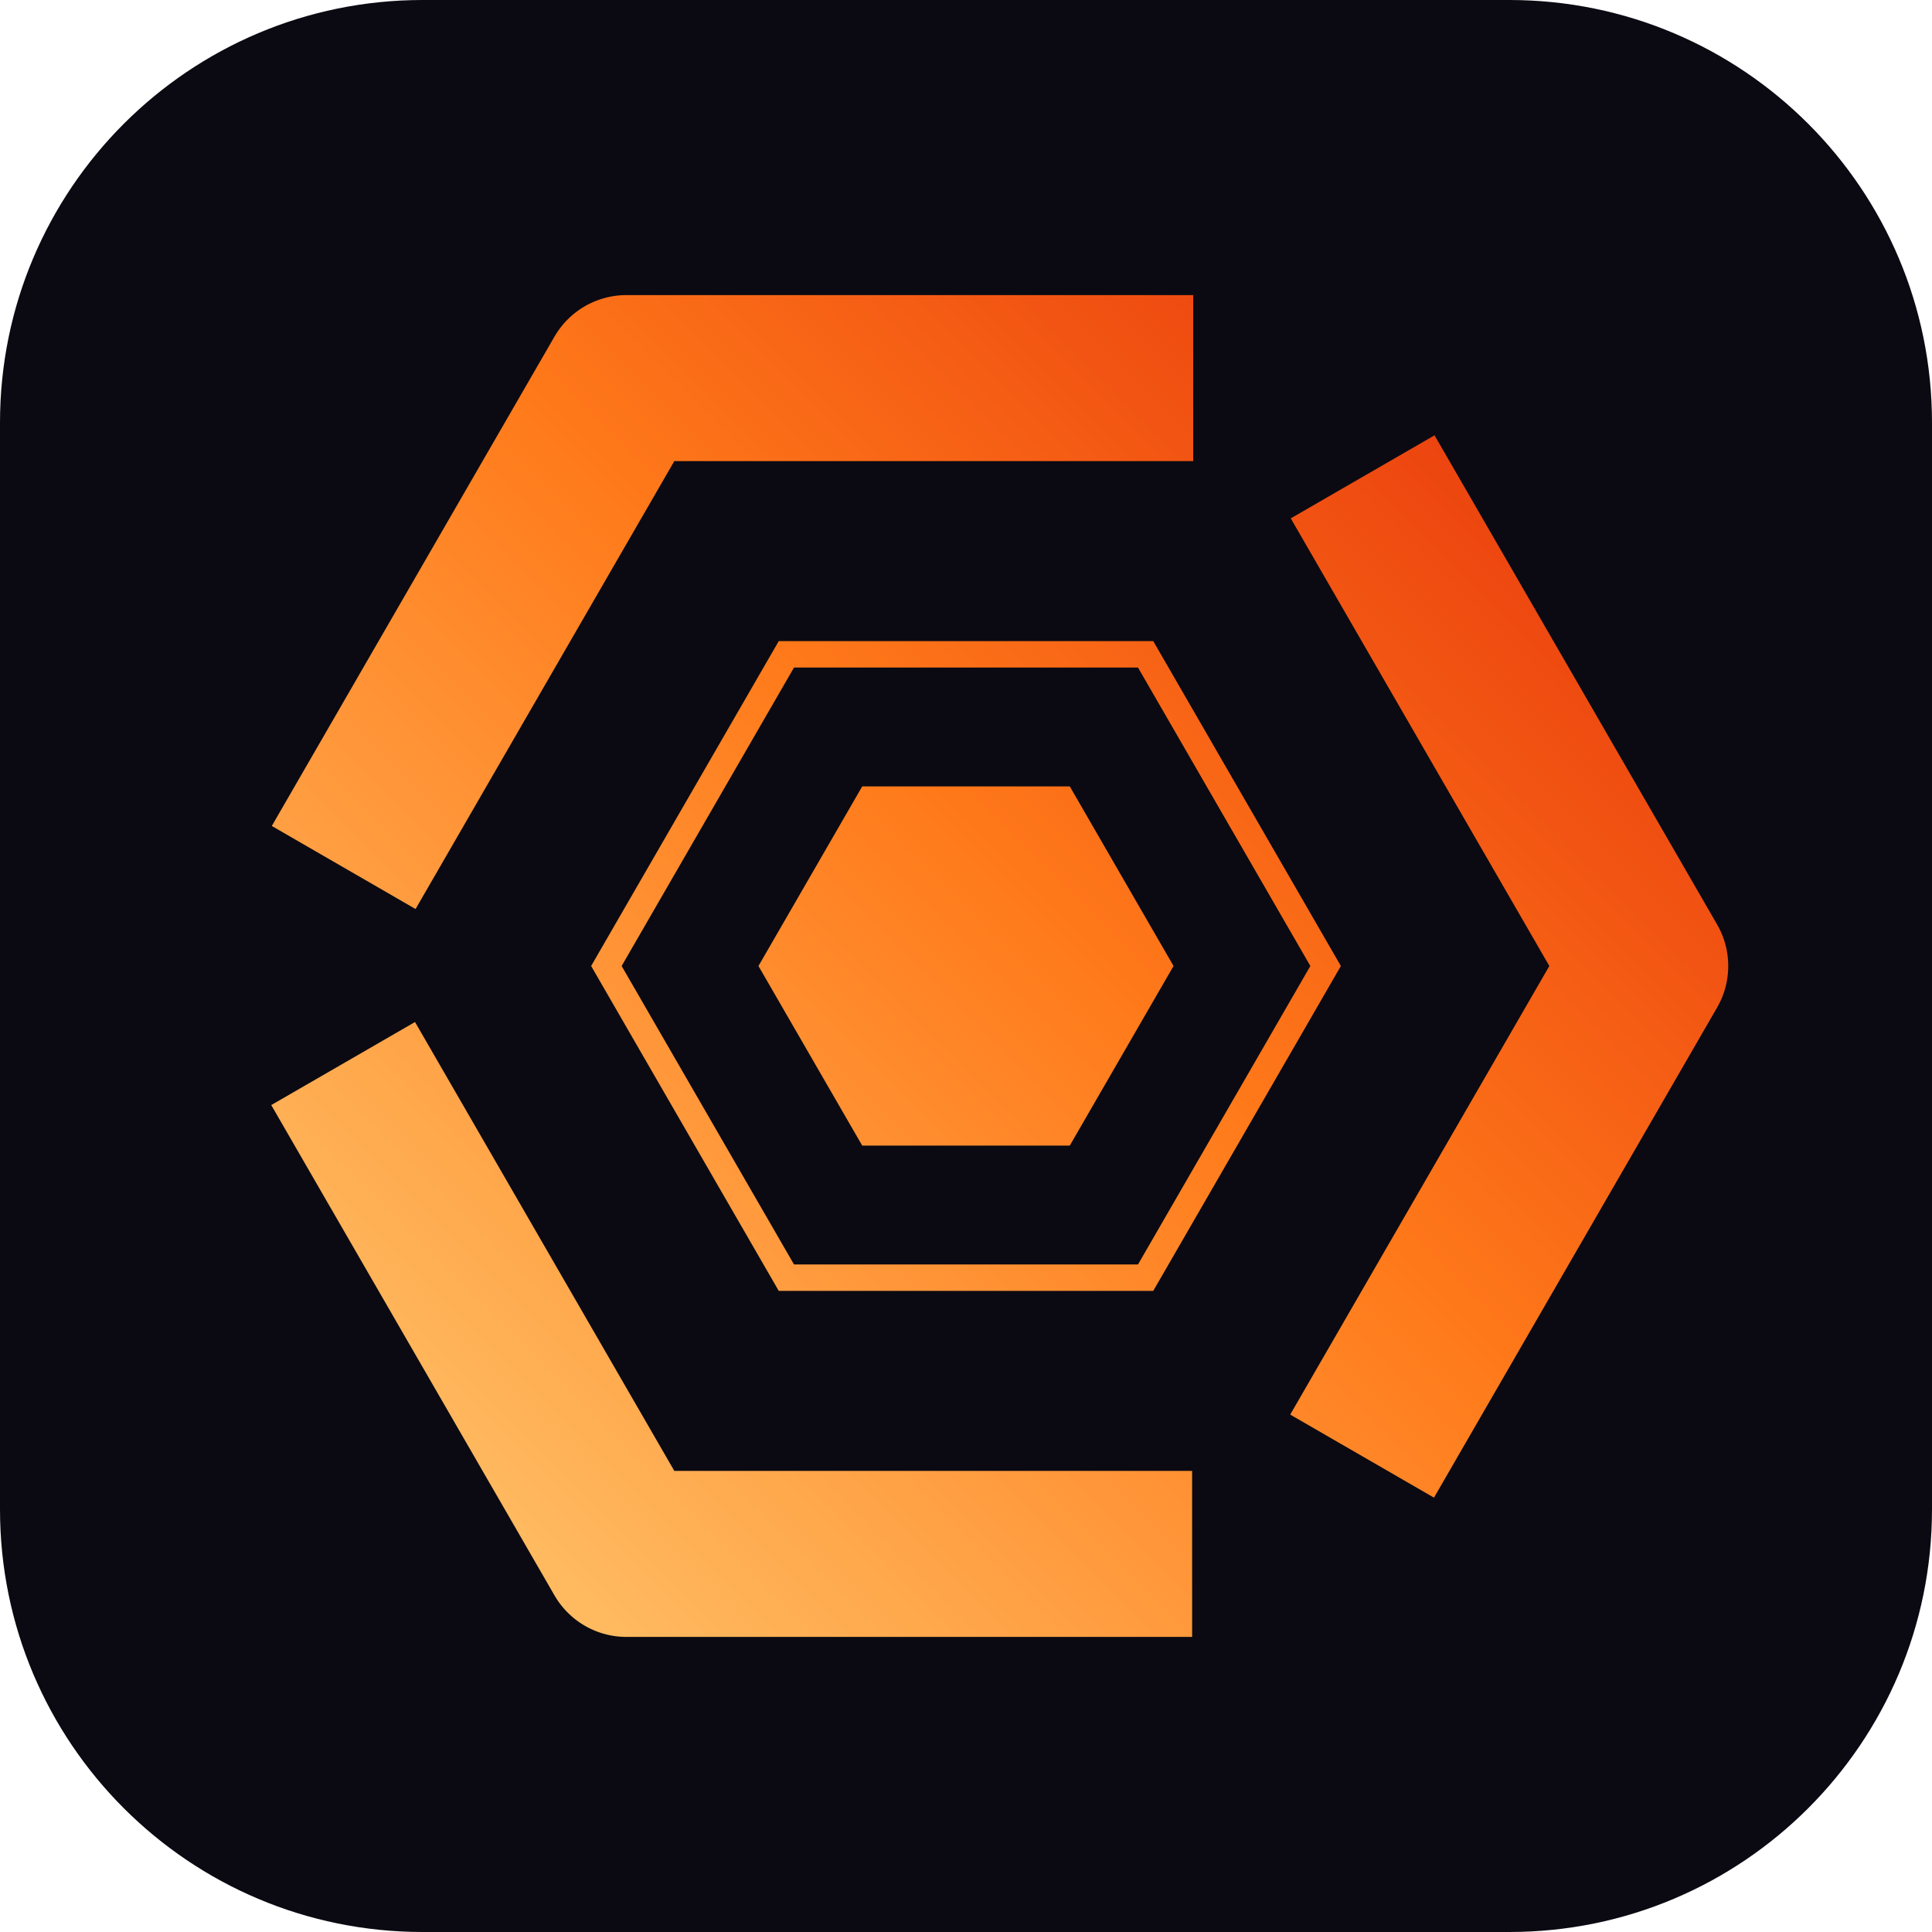
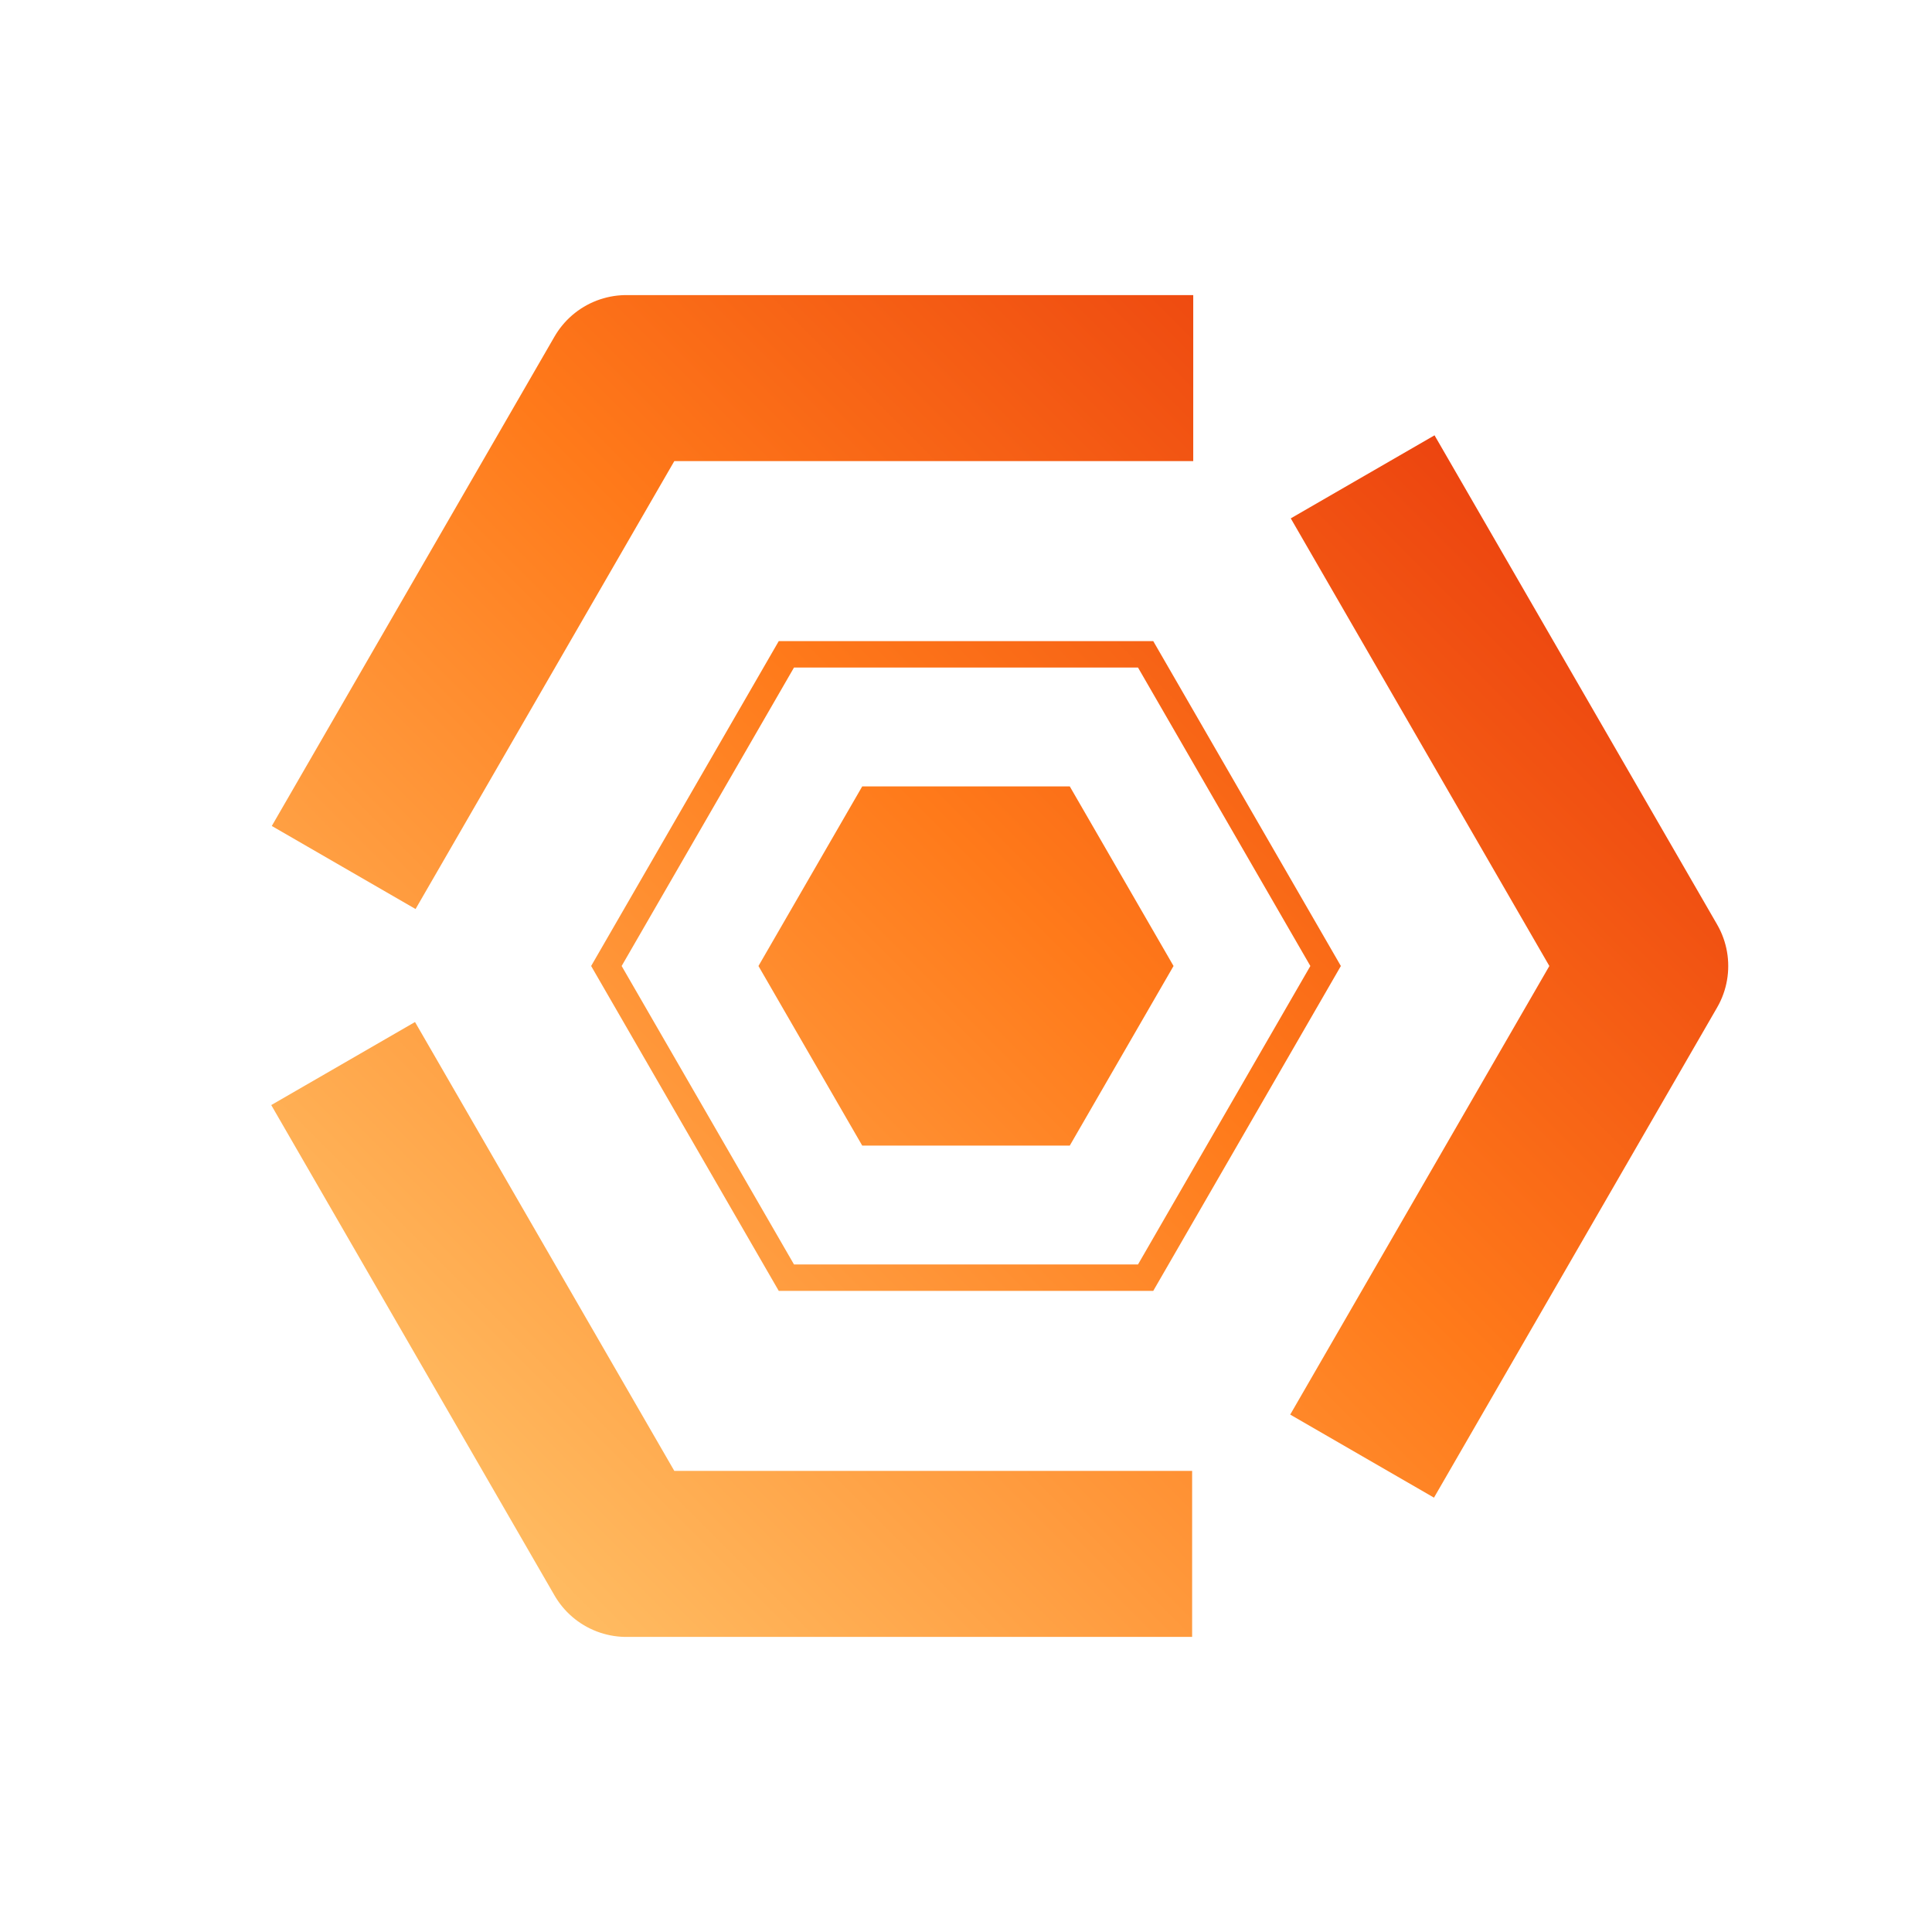
<svg xmlns="http://www.w3.org/2000/svg" viewBox="0 0 512 512" role="img" aria-label="Ember Line logo">
  <defs>
    <linearGradient id="e" x1="96" y1="416" x2="416" y2="96" gradientUnits="userSpaceOnUse">
      <stop offset="0" stop-color="#FFC46B" />
      <stop offset=".55" stop-color="#FF7A1A" />
      <stop offset="1" stop-color="#E8380D" />
    </linearGradient>
  </defs>
-   <rect width="512" height="512" rx="112" fill="#0b0a12" />
  <polygon fill="none" stroke="url(#e)" stroke-width="44" stroke-dasharray="300 60" stroke-dashoffset="150" stroke-linejoin="round" points="436,256 346,411.8 166,411.8 76,256 166,100.2 346,100.2" />
  <polygon fill="none" stroke="url(#e)" stroke-width="7" points="351.3,256 303.6,338.6 208.4,338.6 160.7,256 208.4,173.4 303.6,173.4" />
  <polygon fill="url(#e)" points="311,256 283.5,303.6 228.5,303.6 201,256 228.5,208.4 283.5,208.4" />
</svg>
